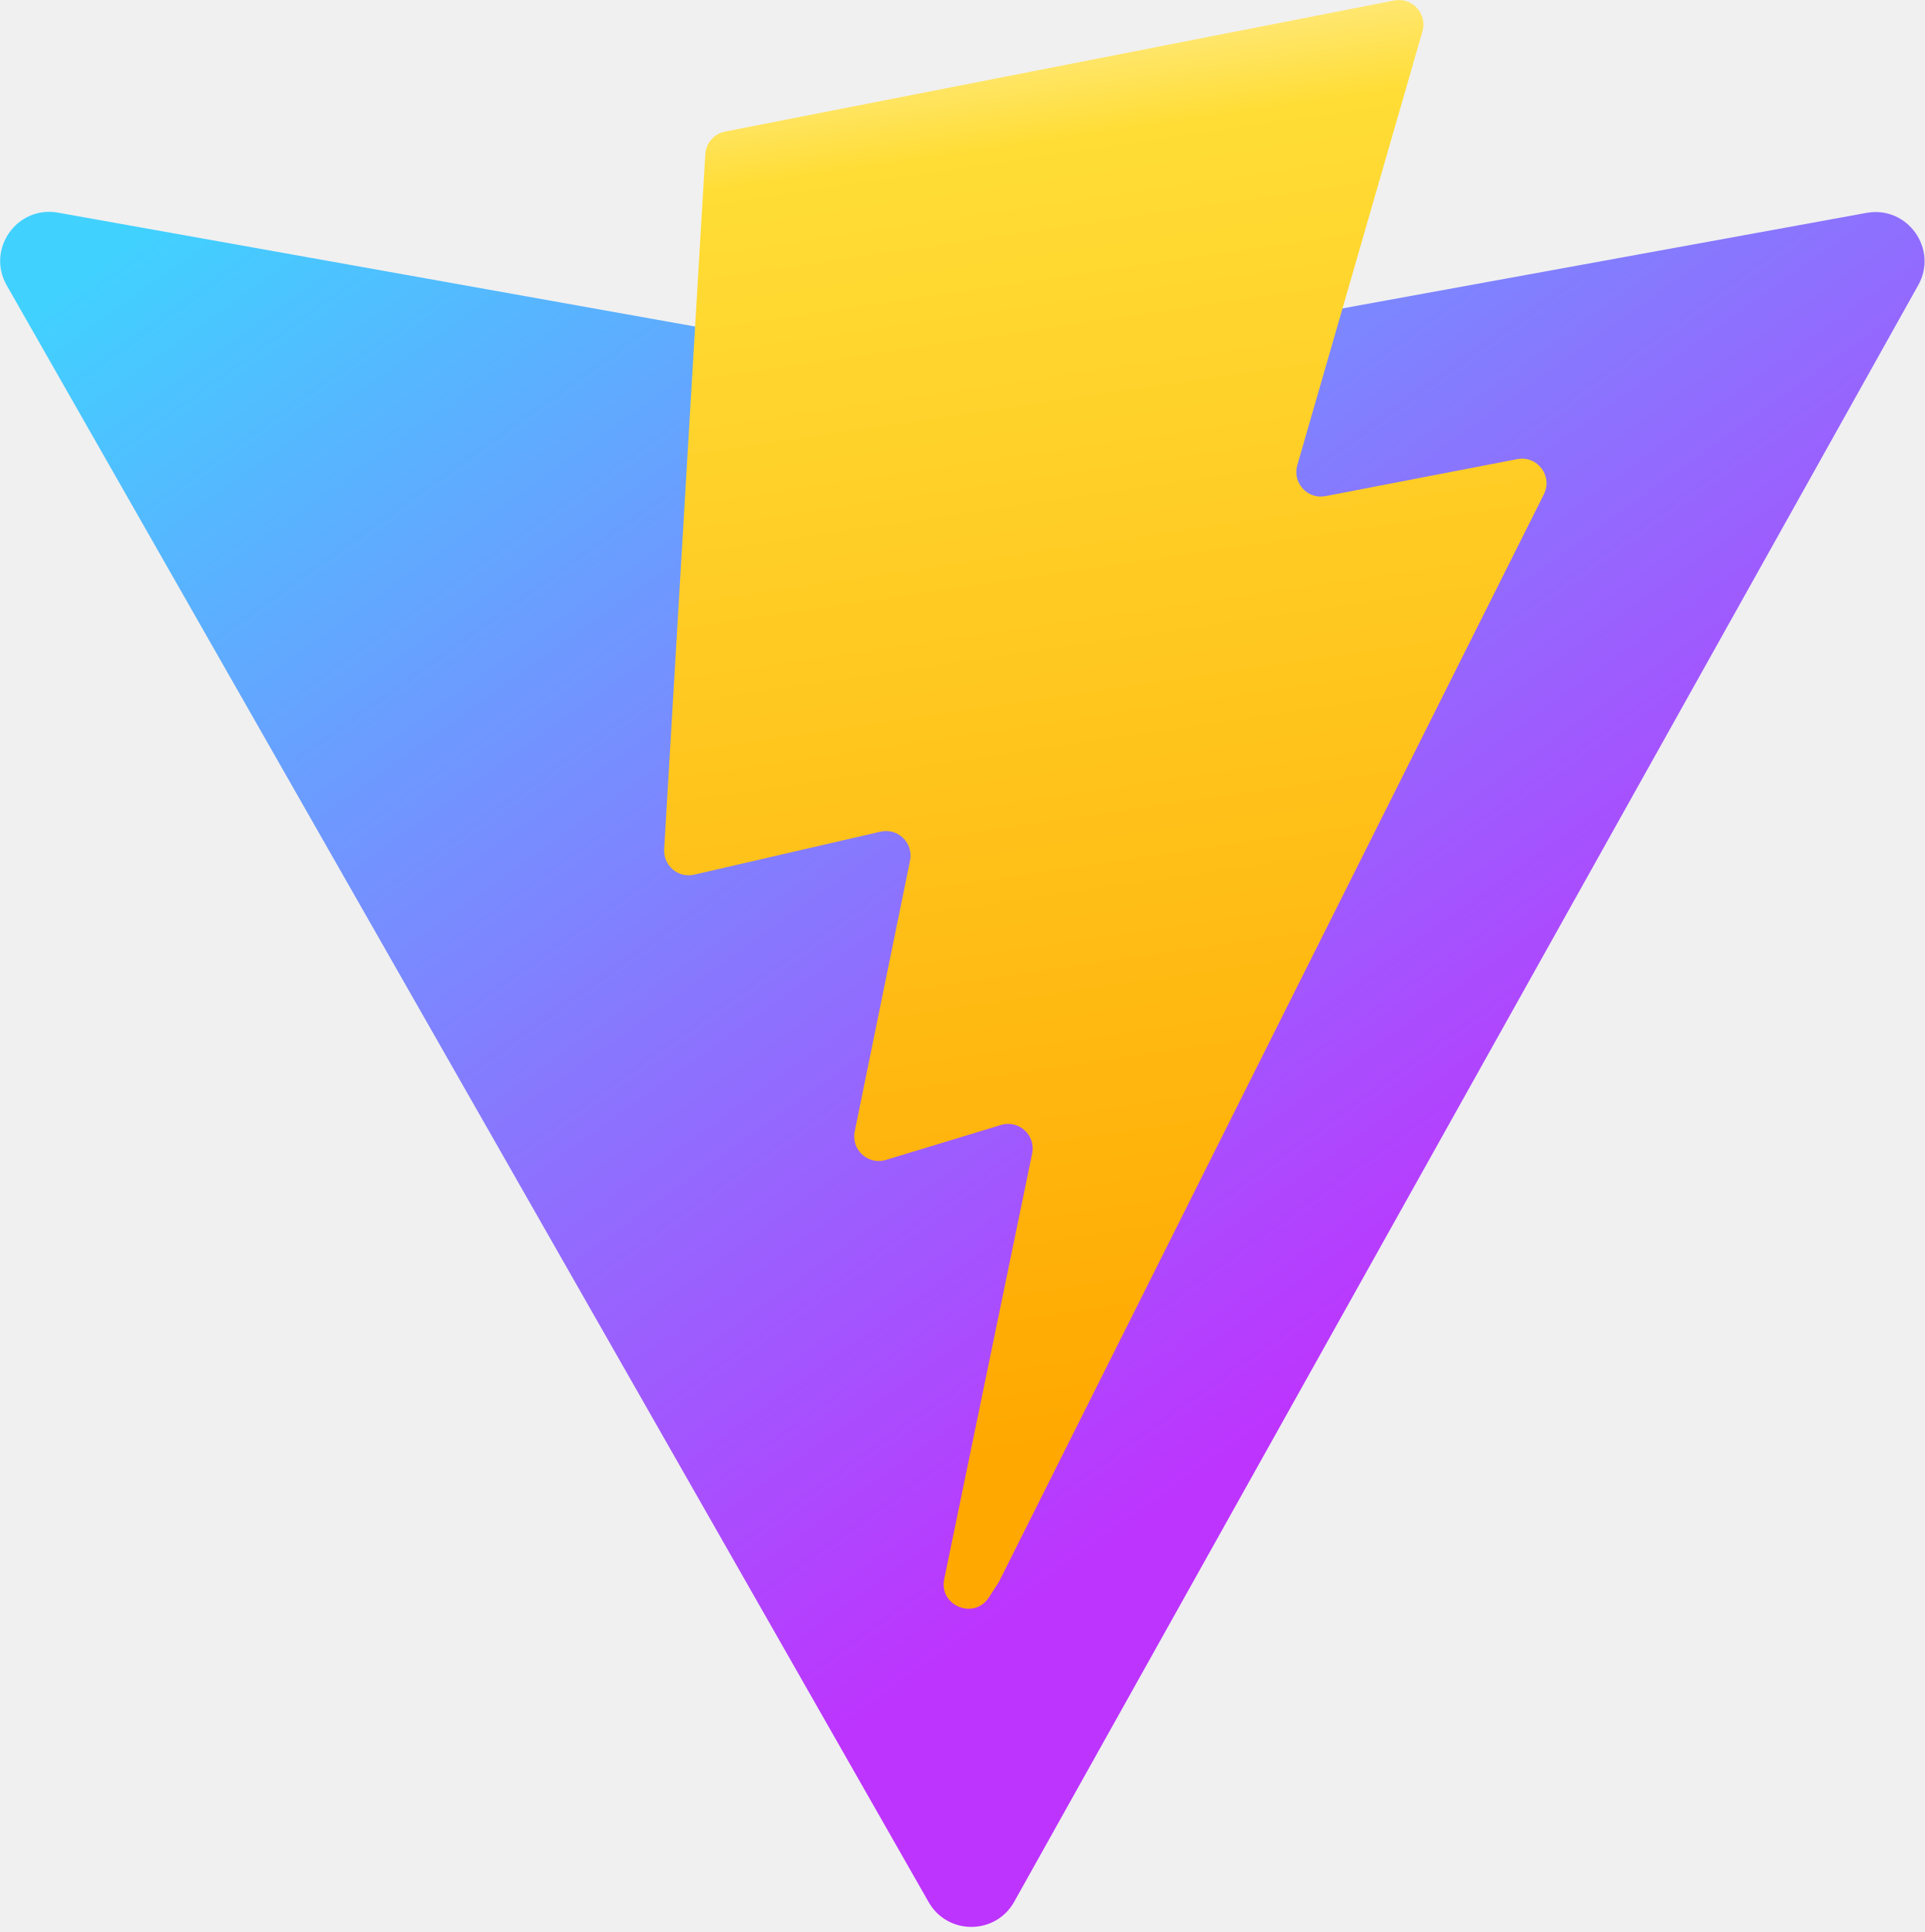
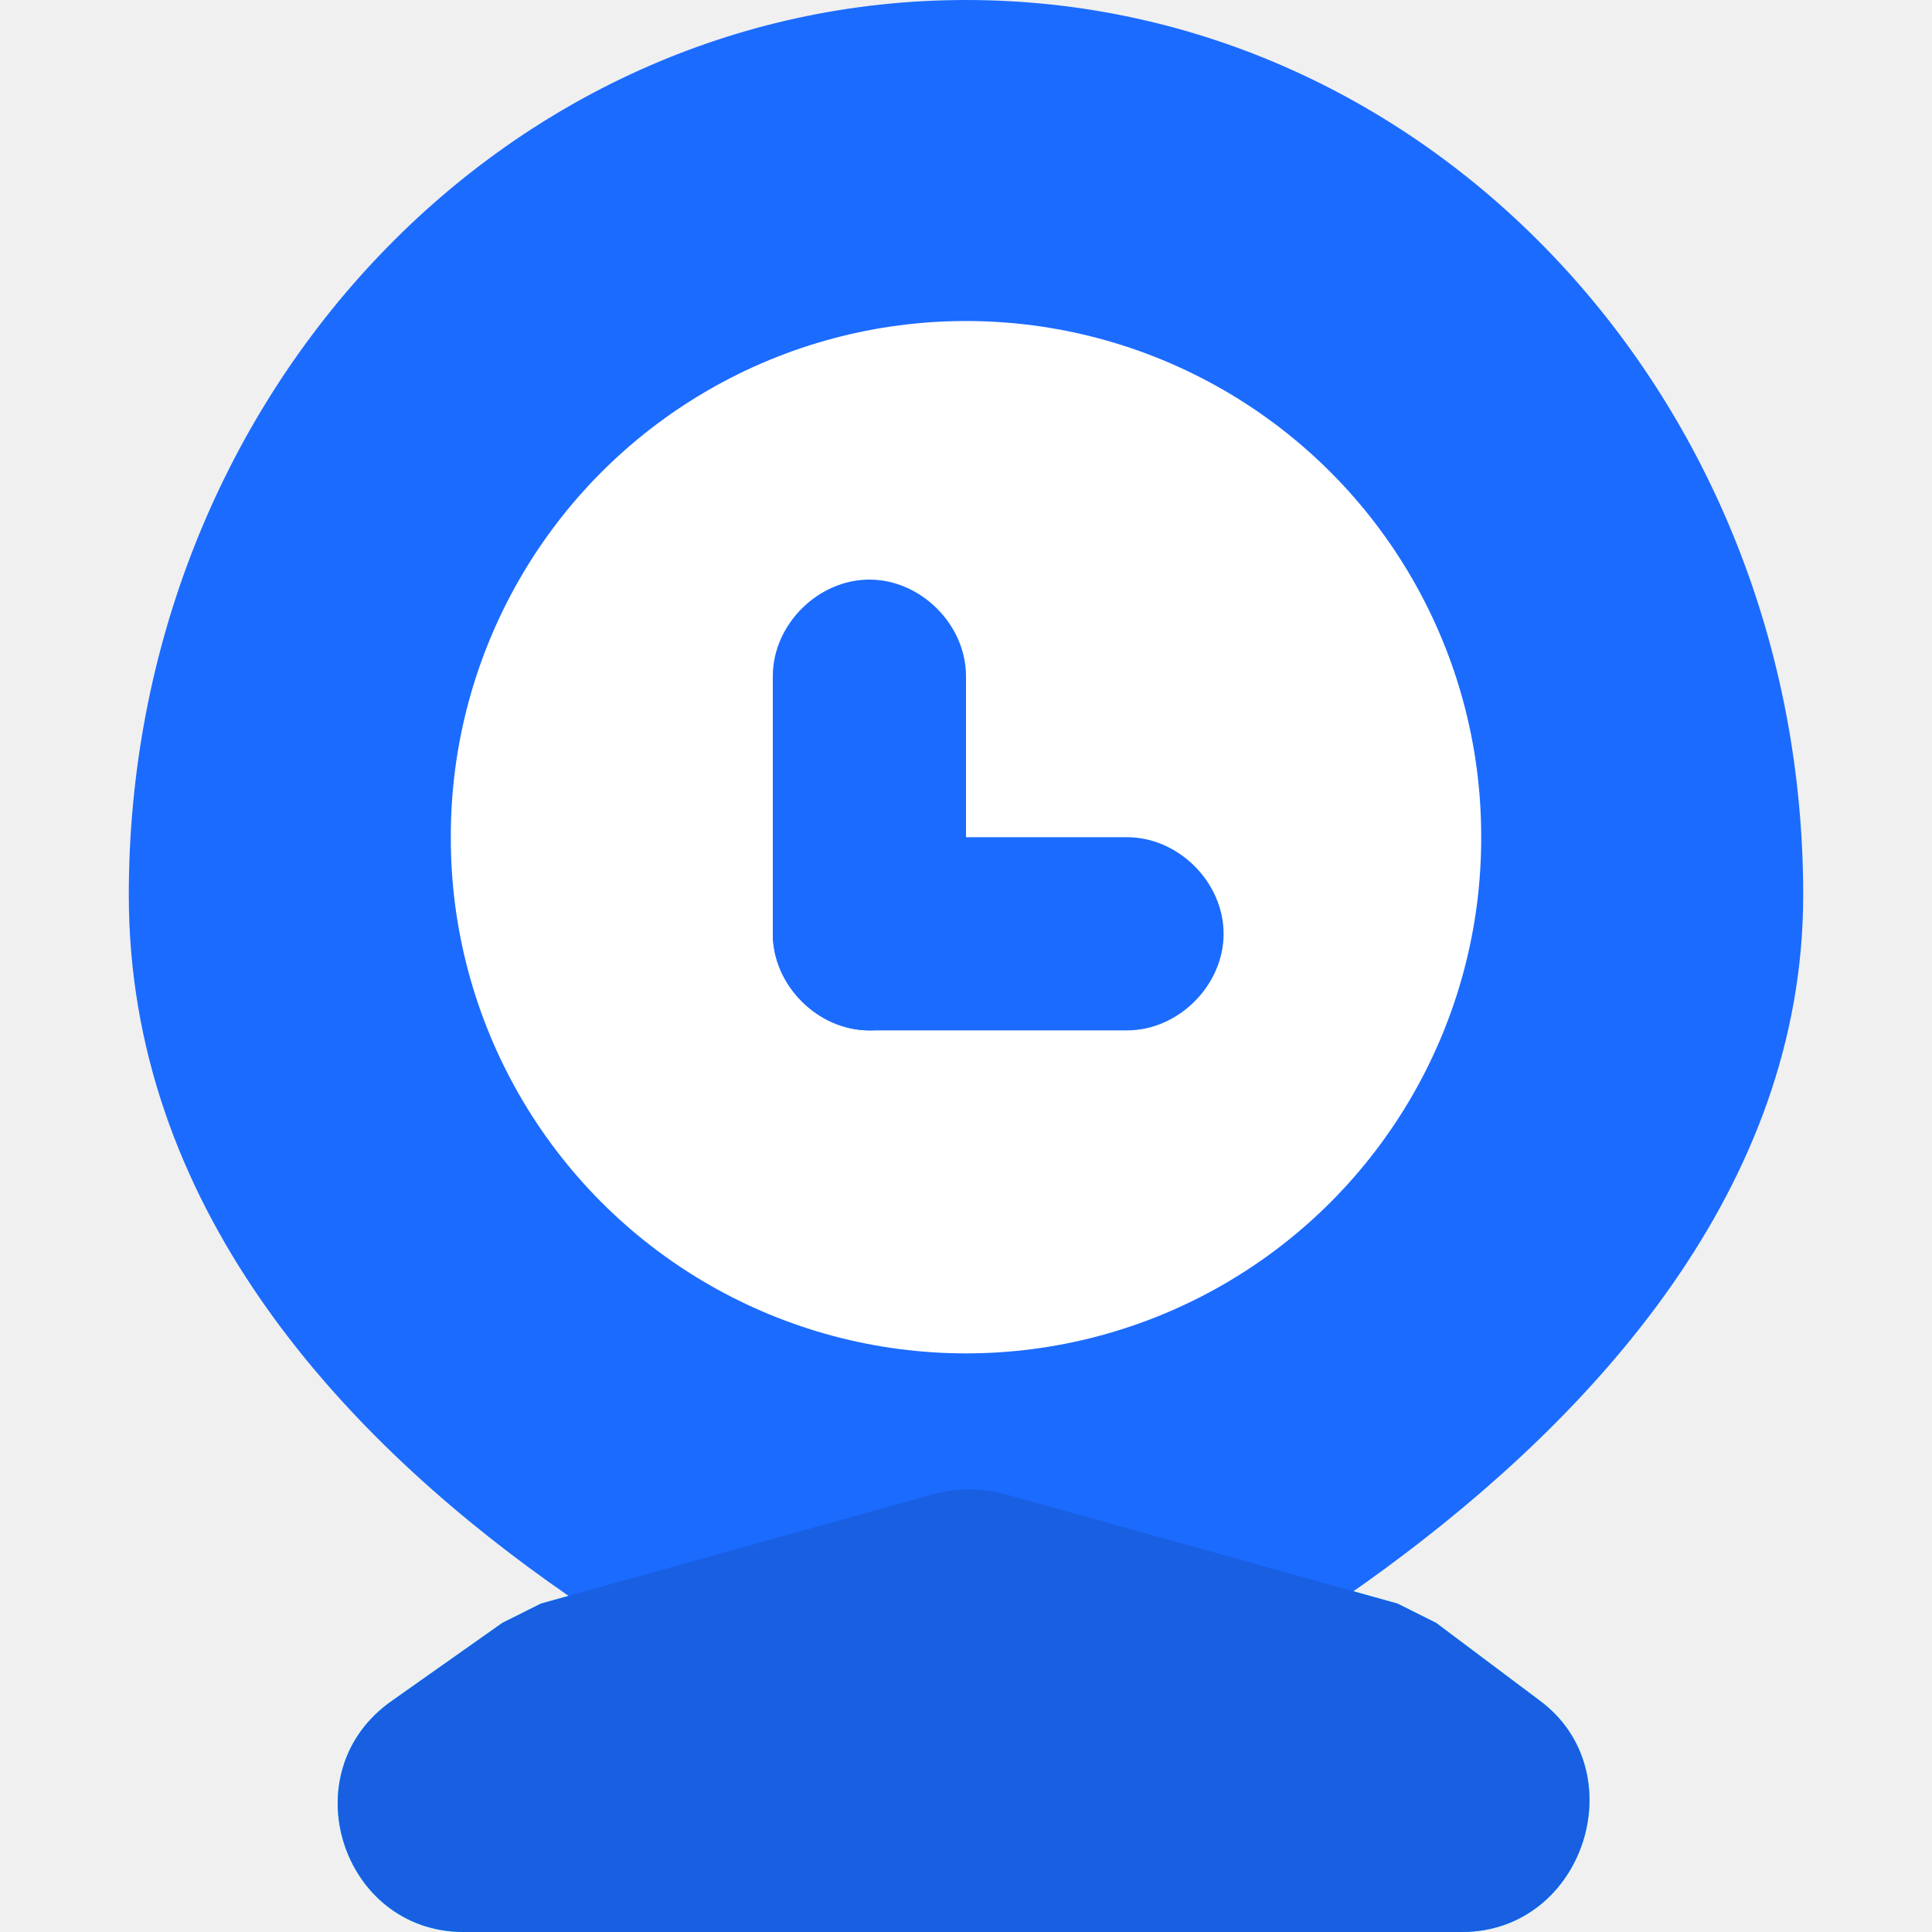
- <svg xmlns="http://www.w3.org/2000/svg" aria-hidden="true" role="img" class="iconify iconify--logos" width="31.88" height="32" preserveAspectRatio="xMidYMid meet" viewBox="0 0 256 257">
-   <defs>
-     <linearGradient id="IconifyId1813088fe1fbc01fb466" x1="-.828%" x2="57.636%" y1="7.652%" y2="78.411%">
-       <stop offset="0%" stop-color="#41D1FF" />
-       <stop offset="100%" stop-color="#BD34FE" />
-     </linearGradient>
-     <linearGradient id="IconifyId1813088fe1fbc01fb467" x1="43.376%" x2="50.316%" y1="2.242%" y2="89.03%">
-       <stop offset="0%" stop-color="#FFEA83" />
-       <stop offset="8.333%" stop-color="#FFDD35" />
-       <stop offset="100%" stop-color="#FFA800" />
-     </linearGradient>
-   </defs>
-   <path fill="url(#IconifyId1813088fe1fbc01fb466)" d="M255.153 37.938L134.897 252.976c-2.483 4.44-8.862 4.466-11.382.048L.875 37.958c-2.746-4.814 1.371-10.646 6.827-9.67l120.385 21.517a6.537 6.537 0 0 0 2.322-.004l117.867-21.483c5.438-.991 9.574 4.796 6.877 9.62Z" />
-   <path fill="url(#IconifyId1813088fe1fbc01fb467)" d="M185.432.063L96.44 17.501a3.268 3.268 0 0 0-2.634 3.014l-5.474 92.456a3.268 3.268 0 0 0 3.997 3.378l24.777-5.718c2.318-.535 4.413 1.507 3.936 3.838l-7.361 36.047c-.495 2.426 1.782 4.5 4.151 3.78l15.304-4.649c2.372-.72 4.652 1.36 4.15 3.788l-11.698 56.621c-.732 3.542 3.979 5.473 5.943 2.437l1.313-2.028l72.516-144.72c1.215-2.423-.88-5.186-3.54-4.672l-25.505 4.922c-2.396.462-4.435-1.77-3.759-4.114l16.646-57.705c.677-2.35-1.37-4.583-3.769-4.113Z" />
+ <svg xmlns="http://www.w3.org/2000/svg" t="1727599132273" class="icon" viewBox="0 0 1024 1024" version="1.1" p-id="6250" width="200" height="200">
+   <path d="M208.213 901.12C153.6 938.667 180.907 1024 245.76 1024h529.067c64.853 0 92.16-85.333 40.96-122.88l-54.613-40.96-20.48-10.24-208.213-58.027c-13.653-3.413-23.893-3.413-37.547 0l-208.213 58.027-20.48 10.24-58.027 40.96z" fill="#1EF1FF" p-id="6251" />
+   <path d="M955.733 474.453C955.733 785.067 512 955.733 512 955.733S68.267 802.133 68.267 474.453C68.267 211.627 266.24 0 512 0s443.733 211.627 443.733 474.453z" fill="#1B6BFF" p-id="6252" />
+   <path d="M208.213 901.12C153.6 938.667 180.907 1024 245.76 1024h529.067c64.853 0 92.16-85.333 40.96-122.88l-54.613-40.96-20.48-10.24-208.213-58.027c-13.653-3.413-23.893-3.413-37.547 0l-208.213 58.027-20.48 10.24-58.027 40.96z" fill="#185FE2" p-id="6253" />
+   <path d="M512 443.733m-273.067 0a273.067 273.067 0 1 0 546.133 0 273.067 273.067 0 1 0-546.133 0Z" fill="#FFFFFF" p-id="6254" />
+   <path d="M460.8 307.2c27.307 0 51.2 23.893 51.2 51.2v136.533c0 27.307-23.893 51.2-51.2 51.2s-51.2-23.893-51.2-51.2v-136.533c0-27.307 23.893-51.2 51.2-51.2z" fill="#1B6BFF" p-id="6255" />
+   <path d="M409.6 494.933c0-27.307 23.893-51.2 51.2-51.2h136.533c27.307 0 51.2 23.893 51.2 51.2s-23.893 51.2-51.2 51.2h-136.533c-27.307 0-51.2-23.893-51.2-51.2z" fill="#1B6BFF" p-id="6256" />
</svg>
